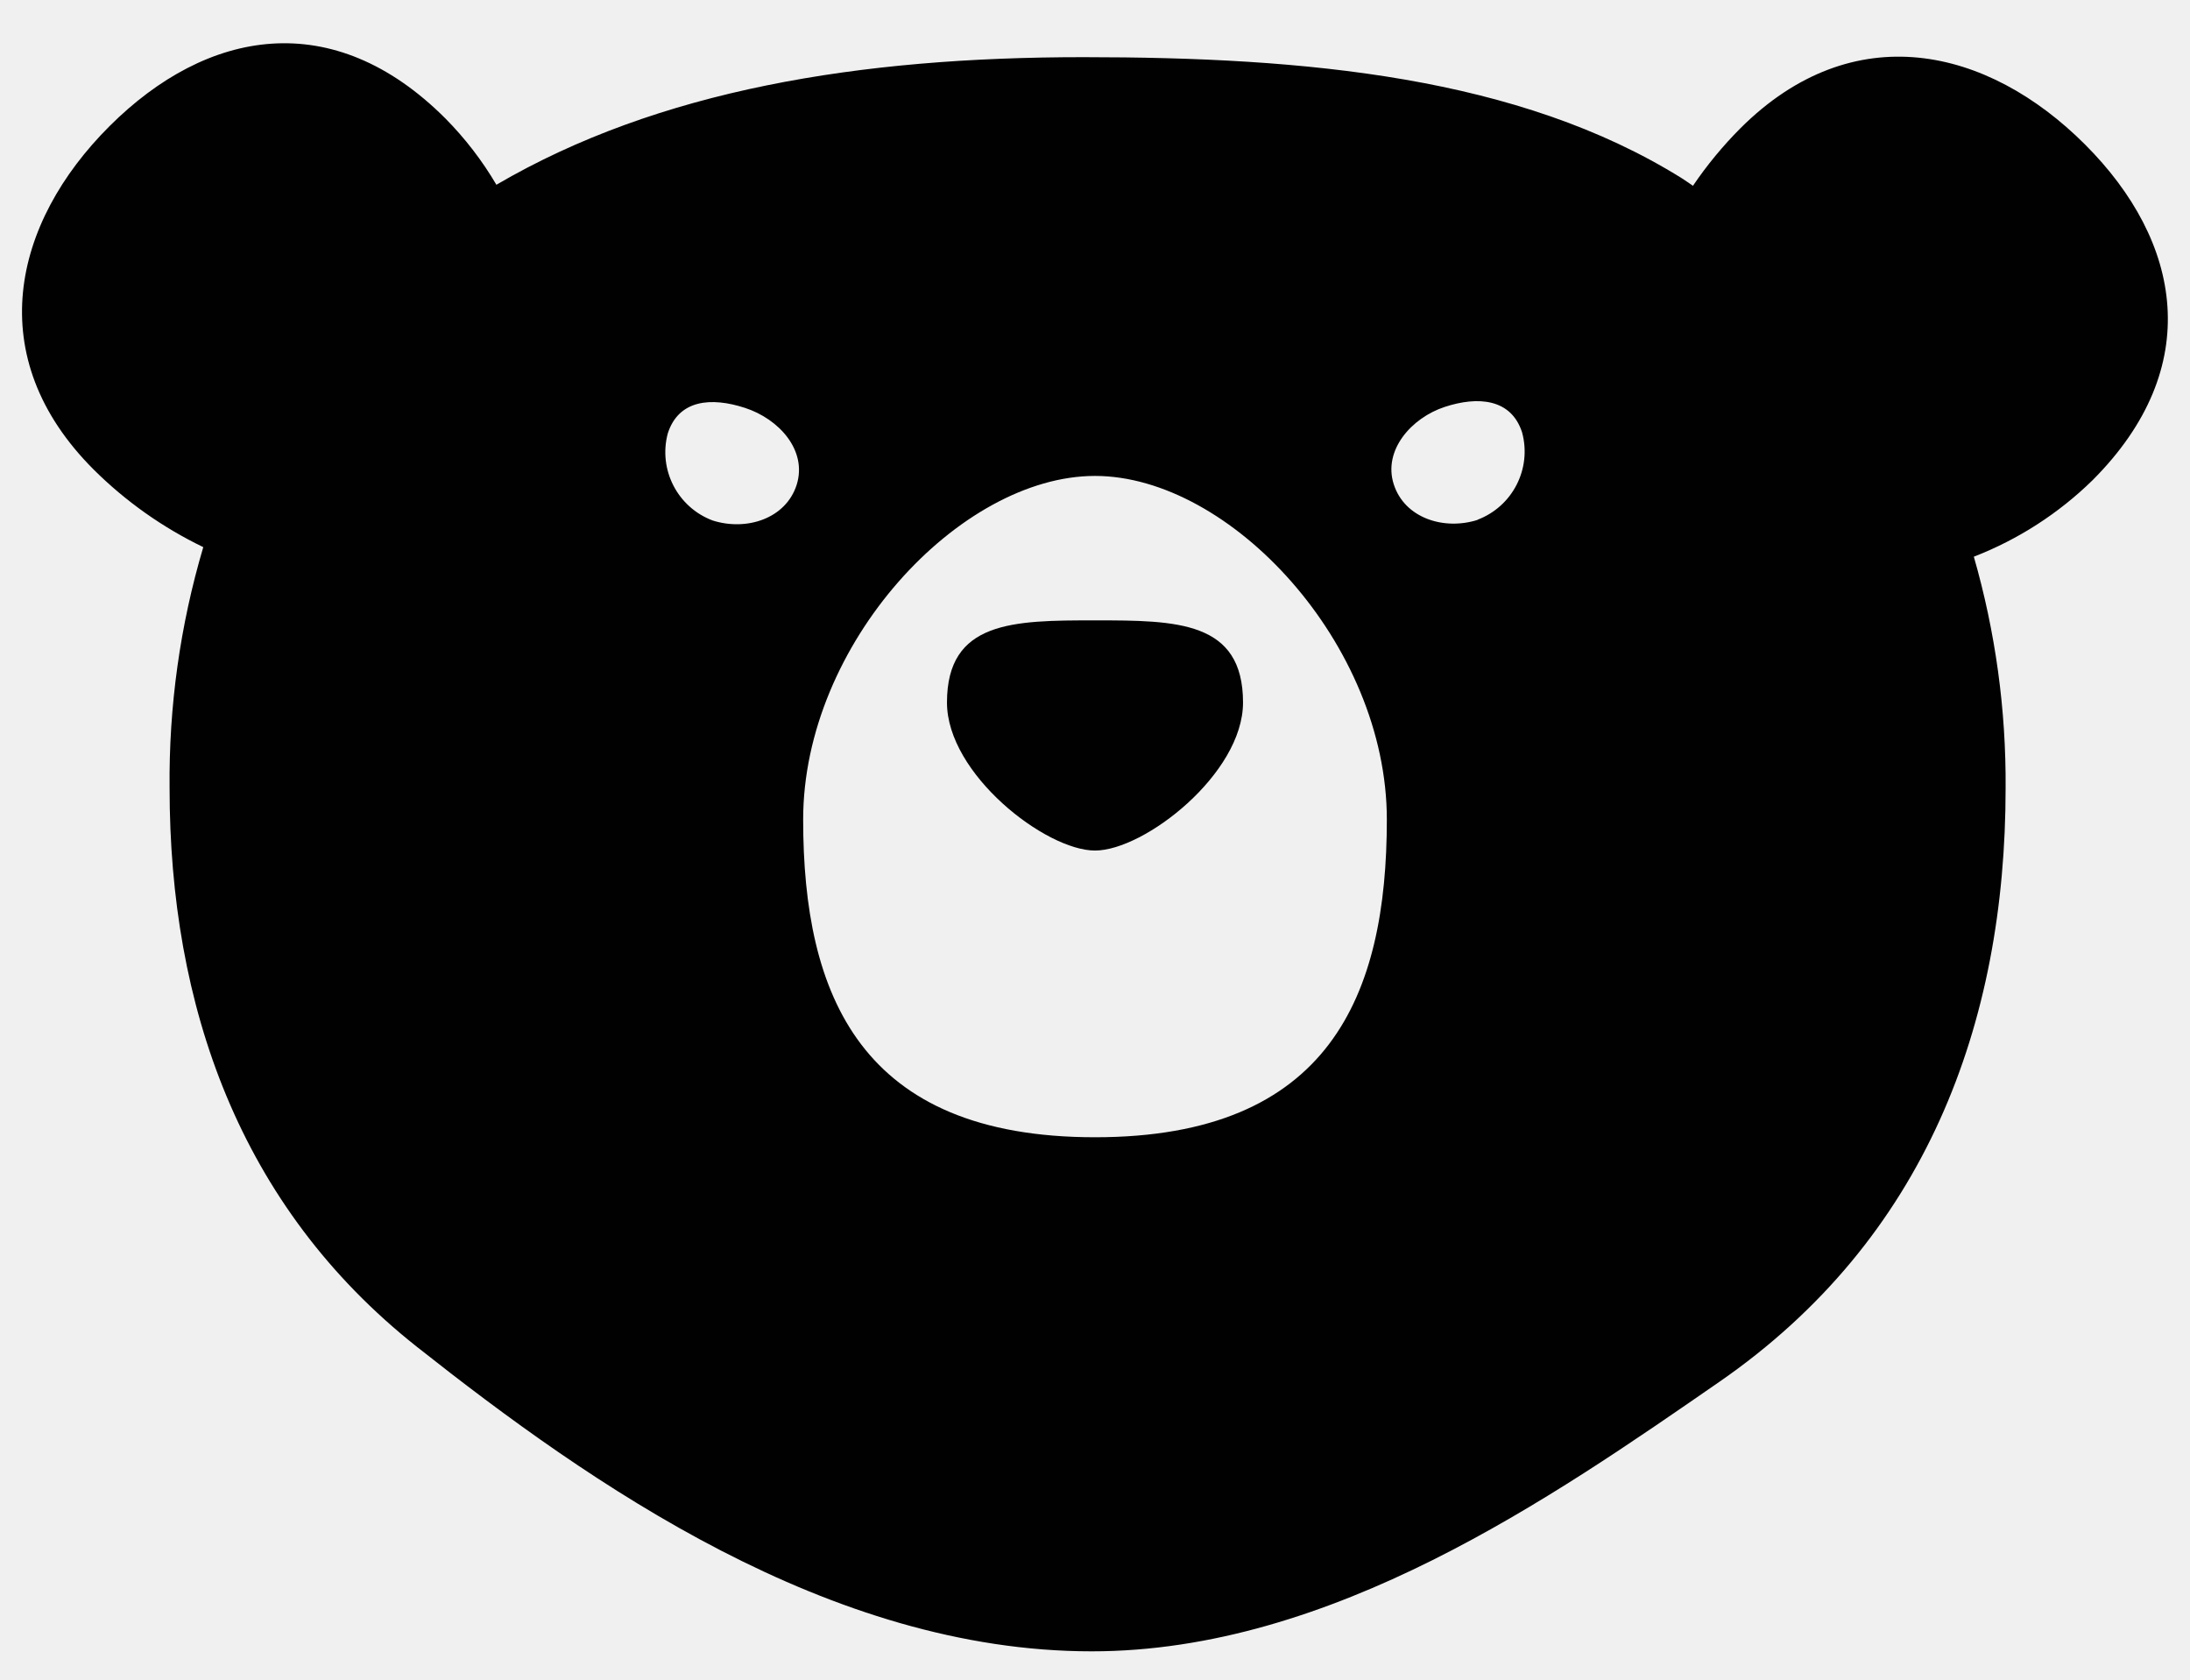
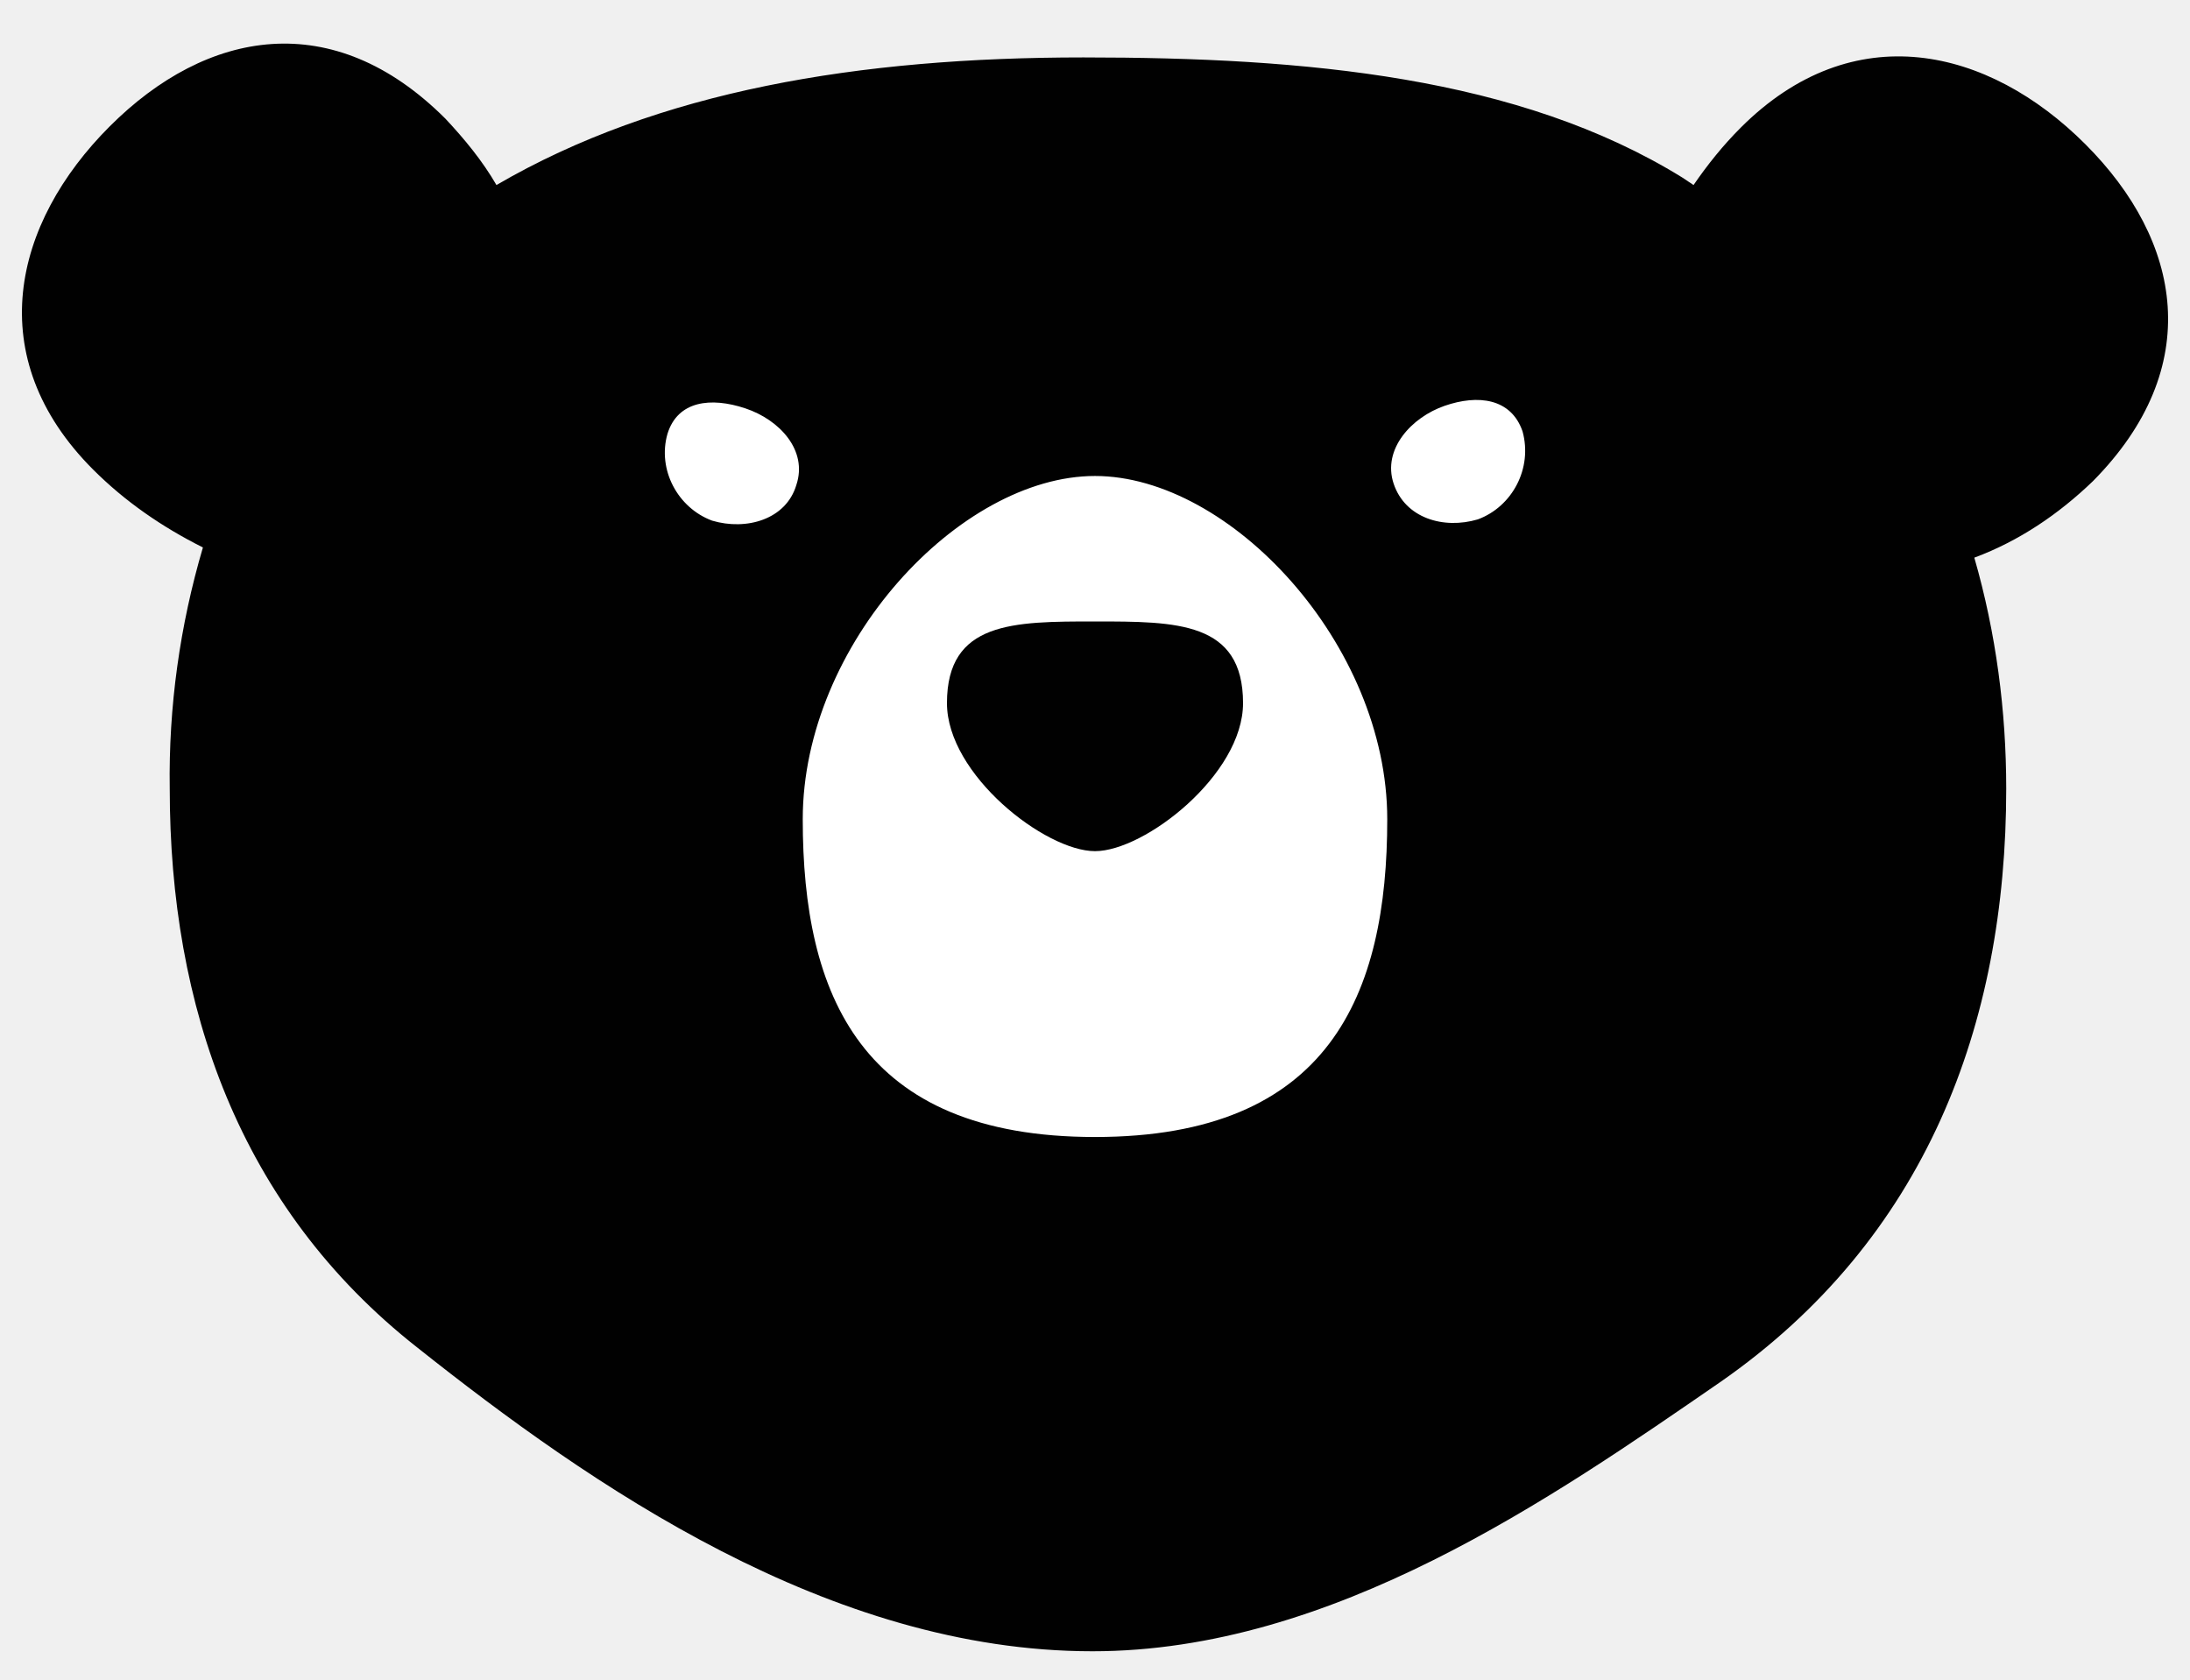
- <svg xmlns="http://www.w3.org/2000/svg" id="Layer_1" data-name="Layer 1" viewBox="0 0 171.62 131.6">
-   <defs>
-     <style>.cls-1{fill:#010101;}</style>
-   </defs>
-   <path class="cls-1" d="M163.39,11.32c-7.62-7.62-18.16-10.09-27-1.27a31.2,31.2,0,0,0-3.72,4.51c-.3-.2-.59-.41-.89-.6C119,6,102.32,4.48,84.9,4.48c-17.58,0-33.29,2.57-46,10a26.38,26.38,0,0,0-4-5.2c-8.82-8.82-18.69-7-26.31.6S-1.48,28,7.35,36.81a31.72,31.72,0,0,0,8.58,6.07,64.15,64.15,0,0,0-2.64,18.89c0,17,5.42,32.75,19.4,43.8C46.31,116.34,65,129.42,85.55,129.42c18.79,0,36-12,49.2-21.13,16.12-11.16,22.42-28,22.42-46.52a64,64,0,0,0-2.49-18.14,27.57,27.57,0,0,0,9.31-6C172.81,28.8,171,18.93,163.39,11.32ZM62.43,38c-.85,2.65-3.93,3.64-6.59,2.79a5.72,5.72,0,0,1-3.51-6.82c.85-2.65,3.4-2.87,6.06-2S63.28,35.3,62.43,38ZM85.81,89.13c-18.4,0-22.87-11.15-22.87-24.9S75.21,37.3,85.81,37.3s22.87,13.18,22.87,26.93S104.21,89.13,85.81,89.13Zm30-48.39c-2.65.85-5.74-.13-6.59-2.79s1.38-5.2,4-6.06,5.21-.64,6.06,2A5.72,5.72,0,0,1,115.77,40.74Z" />
-   <path class="cls-1" d="M97.41,55.06c0,5.58-7.73,11.6-11.6,11.6s-11.6-6-11.6-11.6c0-6.4,5.19-6.44,11.6-6.44S97.41,48.66,97.41,55.06Z" />
+ <svg xmlns="http://www.w3.org/2000/svg" version="1.1" id="Layer_1" x="0px" y="0px" viewBox="0 0 171.6 131.6" style="enable-background:new 0 0 171.6 131.6;" xml:space="preserve">
+   <style type="text/css">
+ 	.st0{fill:#FFFFFF;stroke:#000000;stroke-miterlimit:10;}
+ 	.st1{fill:#010101;}
+ </style>
+   <ellipse class="st0" cx="85.2" cy="56.8" rx="47.8" ry="39.2" />
+   <path class="st1" d="M163.4,11.3c-7.6-7.6-18.2-10.1-27-1.3c-1.4,1.4-2.6,2.9-3.7,4.5c-0.3-0.2-0.6-0.4-0.9-0.6  C119,6,102.3,4.5,84.9,4.5c-17.6,0-33.3,2.6-46,10c-1.1-1.9-2.5-3.6-4-5.2c-8.8-8.8-18.7-7-26.3,0.6S-1.5,28,7.3,36.8  c2.5,2.5,5.4,4.5,8.6,6.1c-1.8,6.1-2.7,12.5-2.6,18.9c0,17,5.4,32.8,19.4,43.8c13.6,10.8,32.3,23.8,52.9,23.8  c18.8,0,36-12,49.2-21.1c16.1-11.2,22.4-28,22.4-46.5c0-6.1-0.8-12.2-2.5-18.1c3.5-1.3,6.6-3.4,9.3-6  C172.8,28.8,171,18.9,163.4,11.3z M62.4,38c-0.8,2.7-3.9,3.6-6.6,2.8c-2.7-1-4.3-4-3.5-6.8c0.8-2.6,3.4-2.9,6.1-2S63.3,35.3,62.4,38  z M85.8,89.1c-18.4,0-22.9-11.2-22.9-24.9s12.3-26.9,22.9-26.9s22.9,13.2,22.9,26.9S104.2,89.1,85.8,89.1z M115.8,40.7  c-2.7,0.8-5.7-0.1-6.6-2.8s1.4-5.2,4-6.1s5.2-0.6,6.1,2C120.1,36.7,118.5,39.7,115.8,40.7L115.8,40.7z" />
+   <path class="st1" d="M97.4,55.1c0,5.6-7.7,11.6-11.6,11.6s-11.6-6-11.6-11.6c0-6.4,5.2-6.4,11.6-6.4S97.4,48.7,97.4,55.1z" />
</svg>
